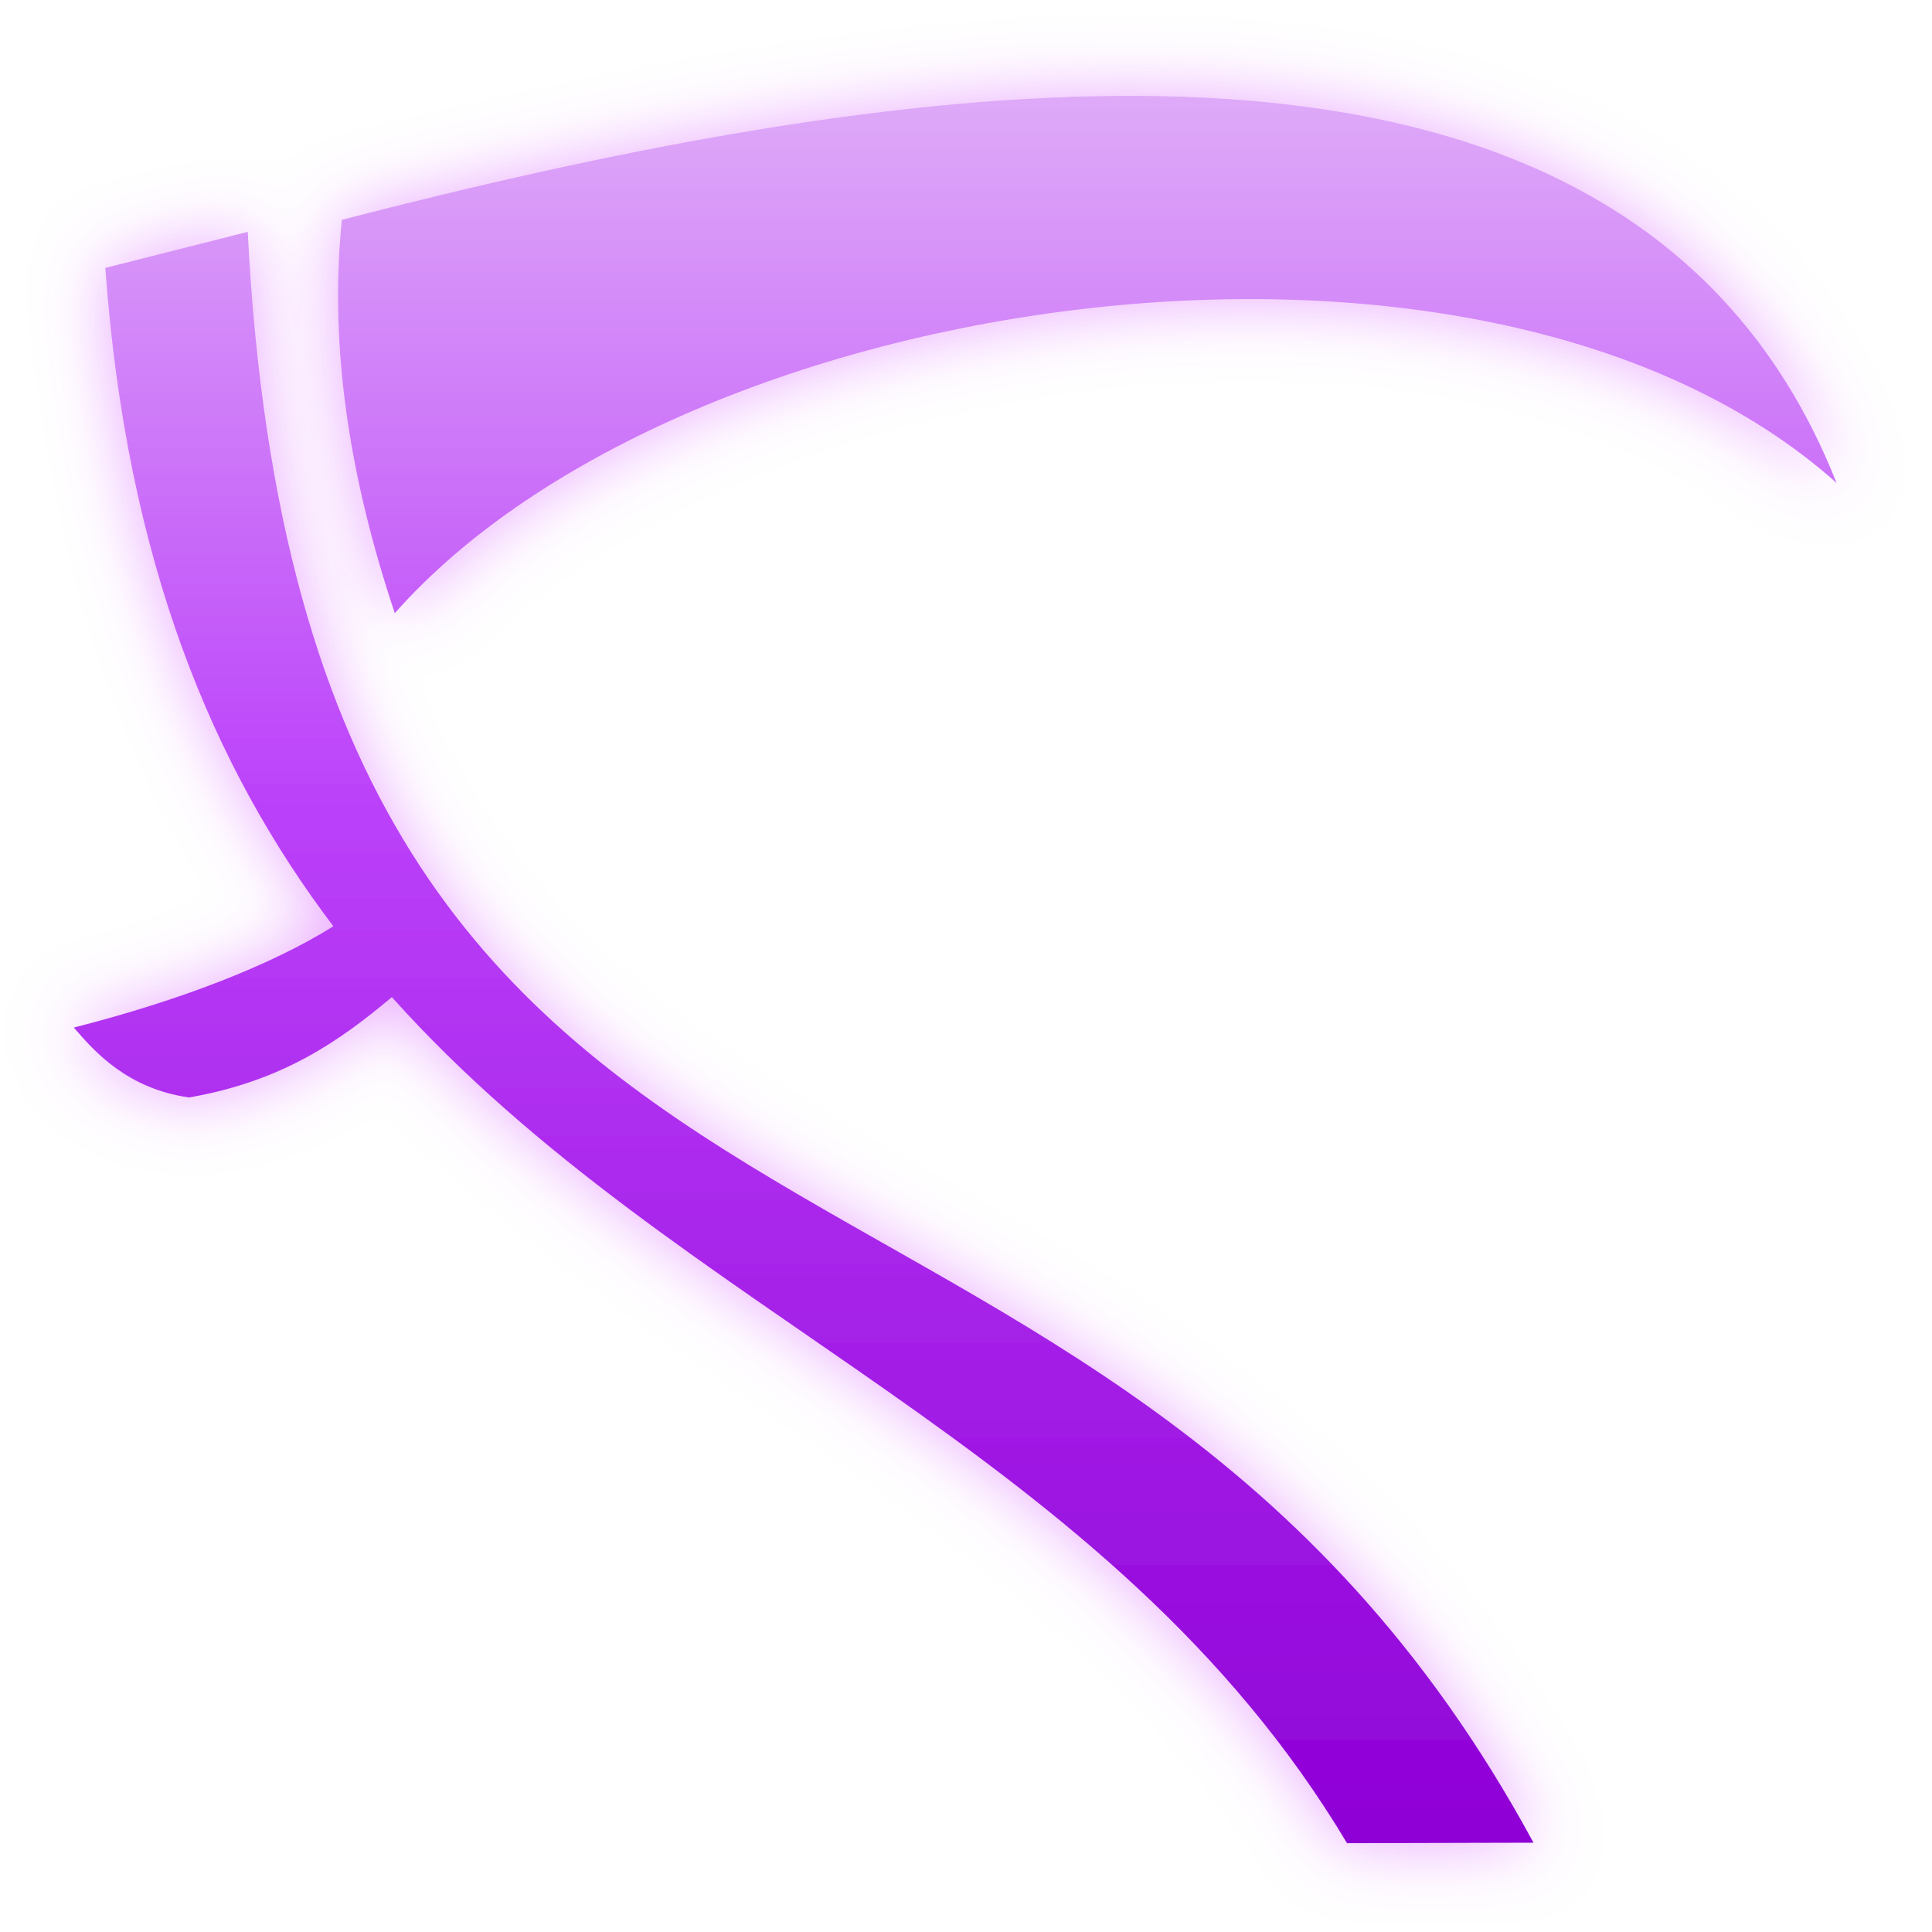
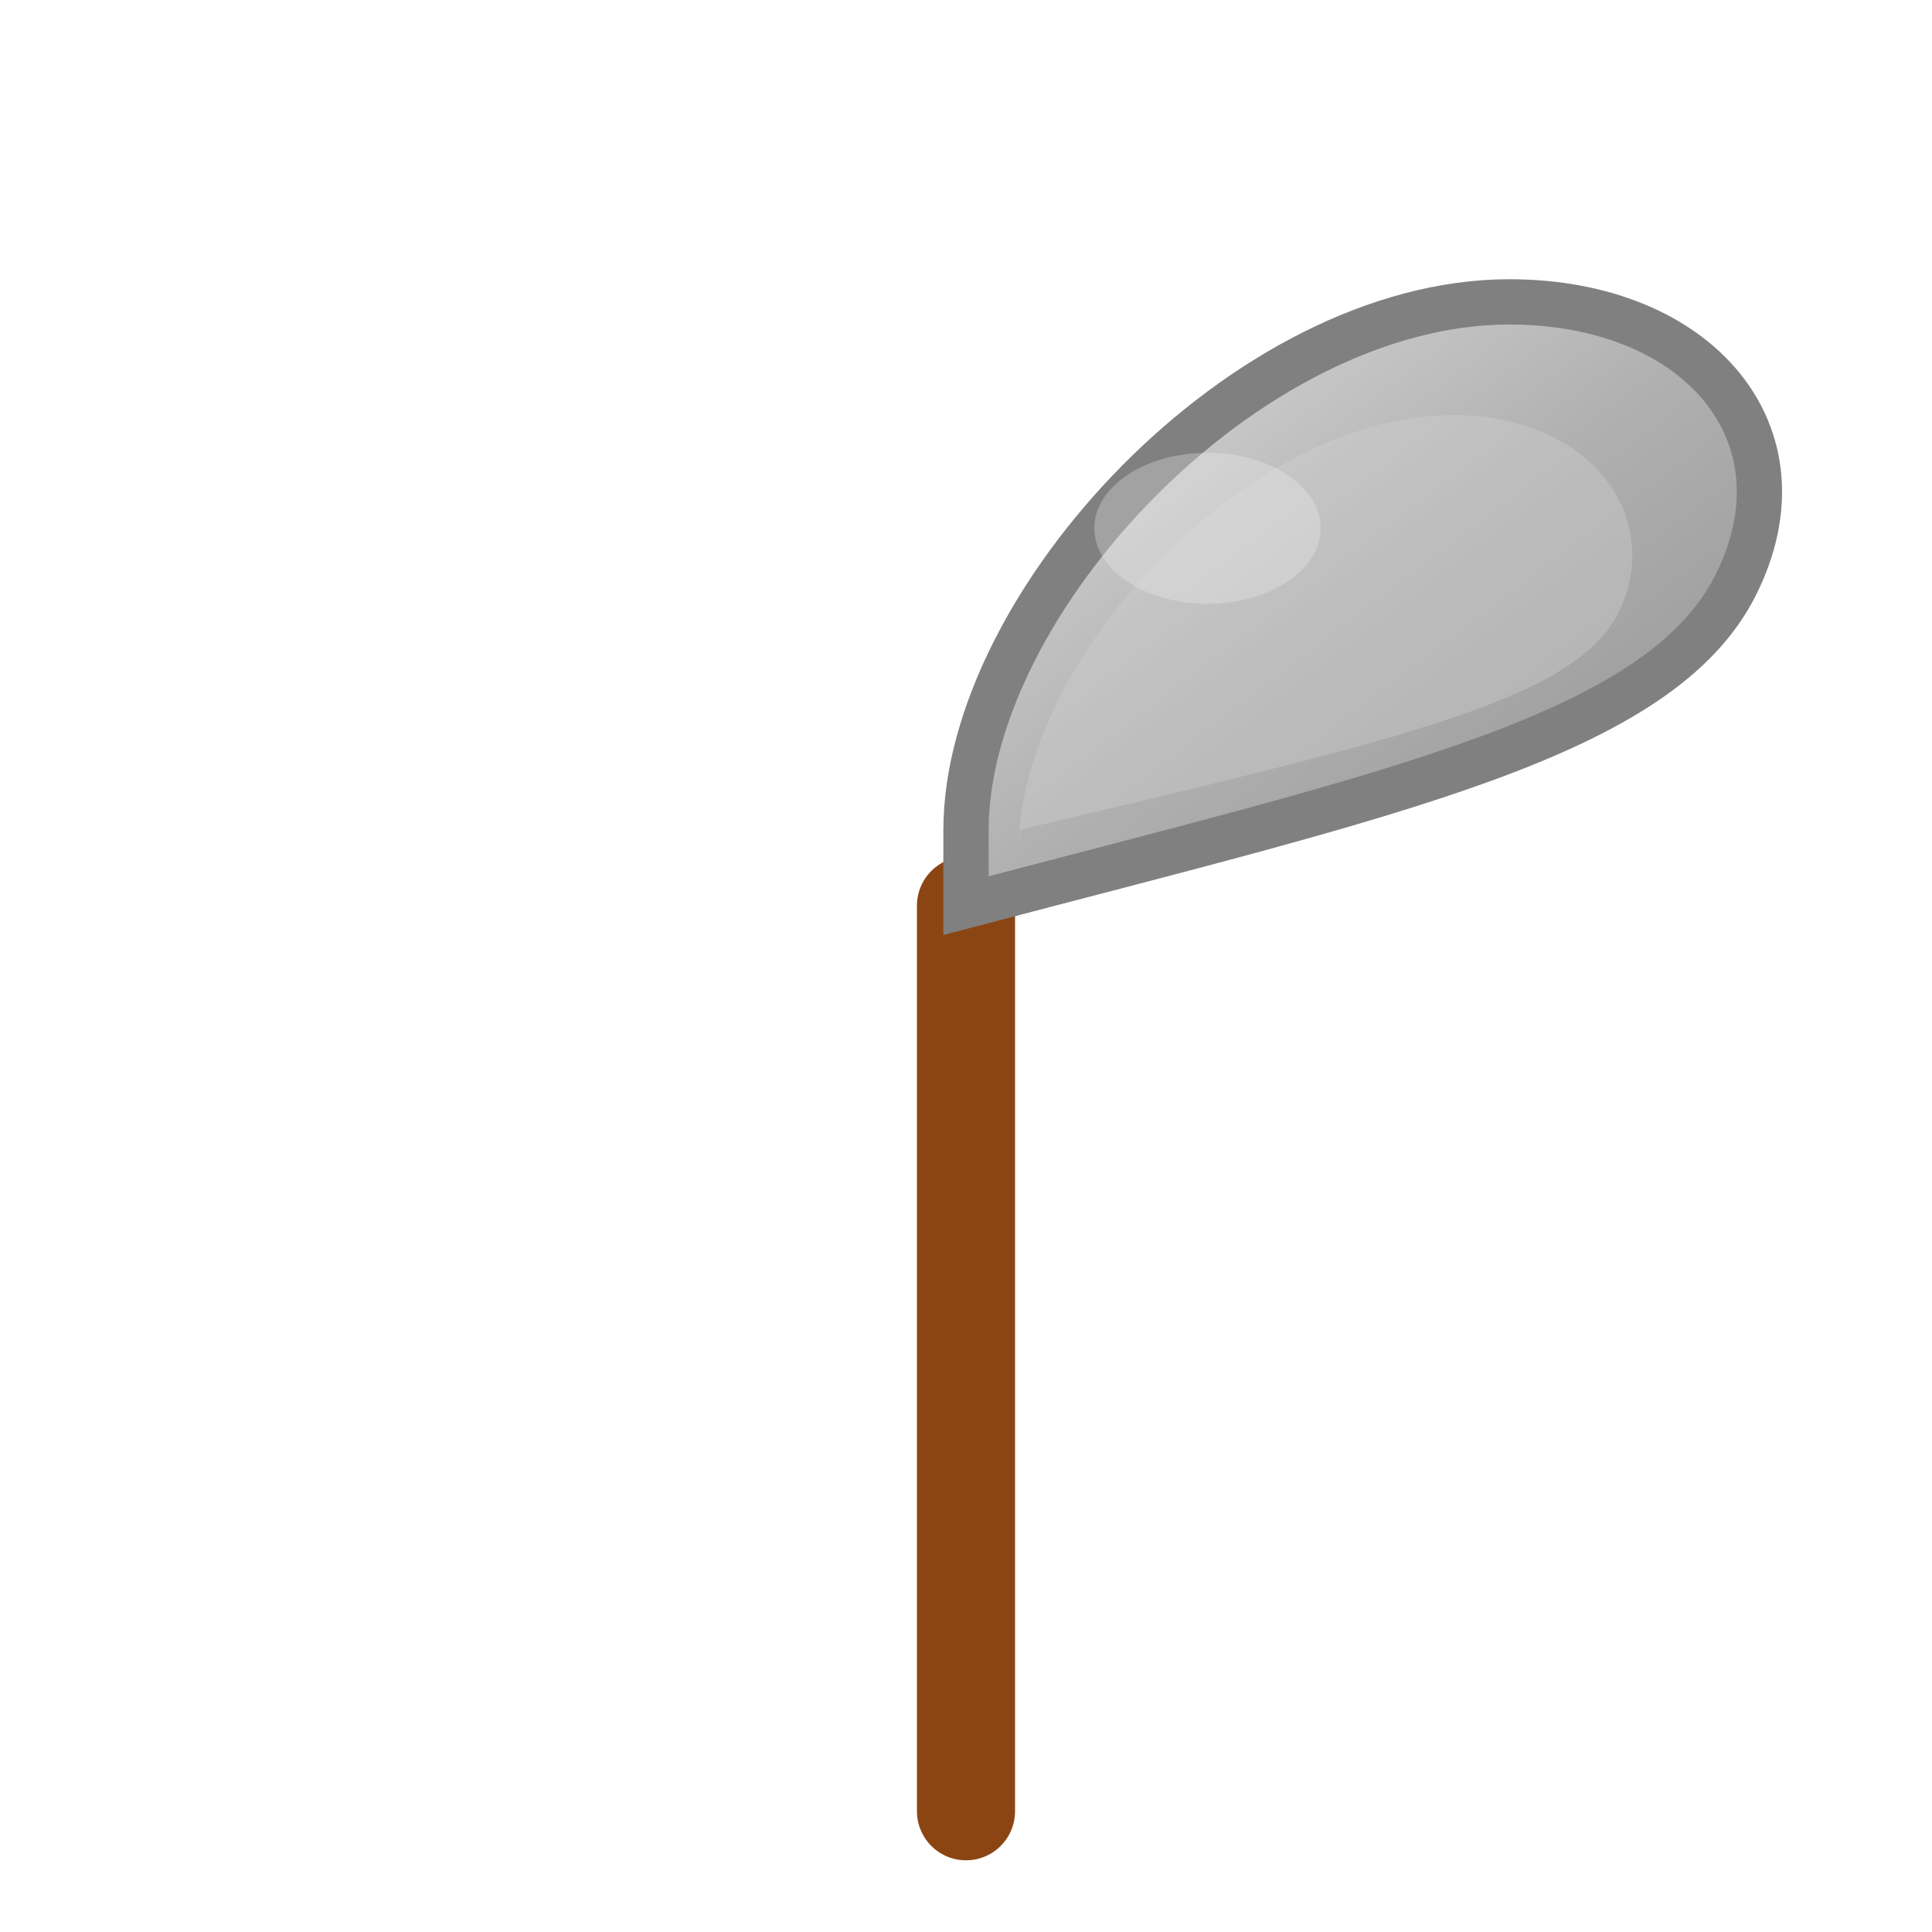
- <svg xmlns="http://www.w3.org/2000/svg" viewBox="0 0 512 512" width="256" height="256">
+ <svg xmlns="http://www.w3.org/2000/svg" viewBox="0 0 512 512">
  <defs>
-     <linearGradient id="g_scythe" x1="0.5" y1="0" x2="0.5" y2="1">
-       <stop offset="0" stop-color="#deaaf8" />
-       <stop offset="0.4" stop-color="#bc42fa" />
-       <stop offset="1" stop-color="#8e00d6" />
+     <linearGradient id="g_scythe_blade" x1="0" y1="0" x2="1" y2="1">
+       <stop offset="0" stop-color="#E0E0E0" />
+       <stop offset="0.5" stop-color="#B0B0B0" />
+       <stop offset="1" stop-color="#909090" />
    </linearGradient>
-     <filter id="gw_scythe" x="-22%" y="-22%" width="144%" height="144%">
-       <feGaussianBlur stdDeviation="9" result="blur" />
-       <feColorMatrix in="blur" type="matrix" values="0 0 0 0 0.693  0 0 0 0 0.123  0 0 0 0 0.978  0 0 0 0.55 0" result="gc" />
-       <feMerge>
-         <feMergeNode in="gc" />
-         <feMergeNode in="SourceGraphic" />
-       </feMerge>
-     </filter>
  </defs>
-   <g filter="url(#gw_scythe)">
-     <path fill="url(#g_scythe)" d="M296.625 25.406c-63.794.388-135.81 14.683-206.03 32.844-3.472 34.08 2.226 68.906 14.03 104.25C181.175 75.936 393.65 44.825 486.72 128 456.02 50.466 384.046 24.874 296.624 25.406zM65.655 61.438L27.906 71c5.643 78.022 28.546 132.393 60.44 174.47-16.54 10.348-40.693 19.673-68.782 26.843 5.664 6.597 14.25 16.18 30.53 18.53 24.846-4.33 39.912-14.982 53.75-26.593 76.24 85.145 190.22 118.955 253.126 224.22l49.436-.126C290.996 275.316 81.01 364.804 65.656 61.438z" />
-   </g>
+   <line x1="256" y1="240" x2="256" y2="480" stroke="#8B4513" stroke-width="26" stroke-linecap="round" />
+   <path d="M260" y1="245" x2="260" y2="475" stroke="#A0522D" stroke-width="8" opacity="0.3" />
+   <path d="M256 220 C256 160 330 80 400 80 C450 80 480 115 460 155 C440 195 370 210 256 240 Z" fill="url(#g_scythe_blade)" stroke="#808080" stroke-width="12" />
+   <path d="M270 225 C270 175 330 110 385 110 C420 110 440 135 430 160 C420 185 375 195 270 220 Z" fill="#D0D0D0" opacity="0.4" />
+   <ellipse cx="320" cy="140" rx="30" ry="20" fill="#F0F0F0" opacity="0.3" />
</svg>
